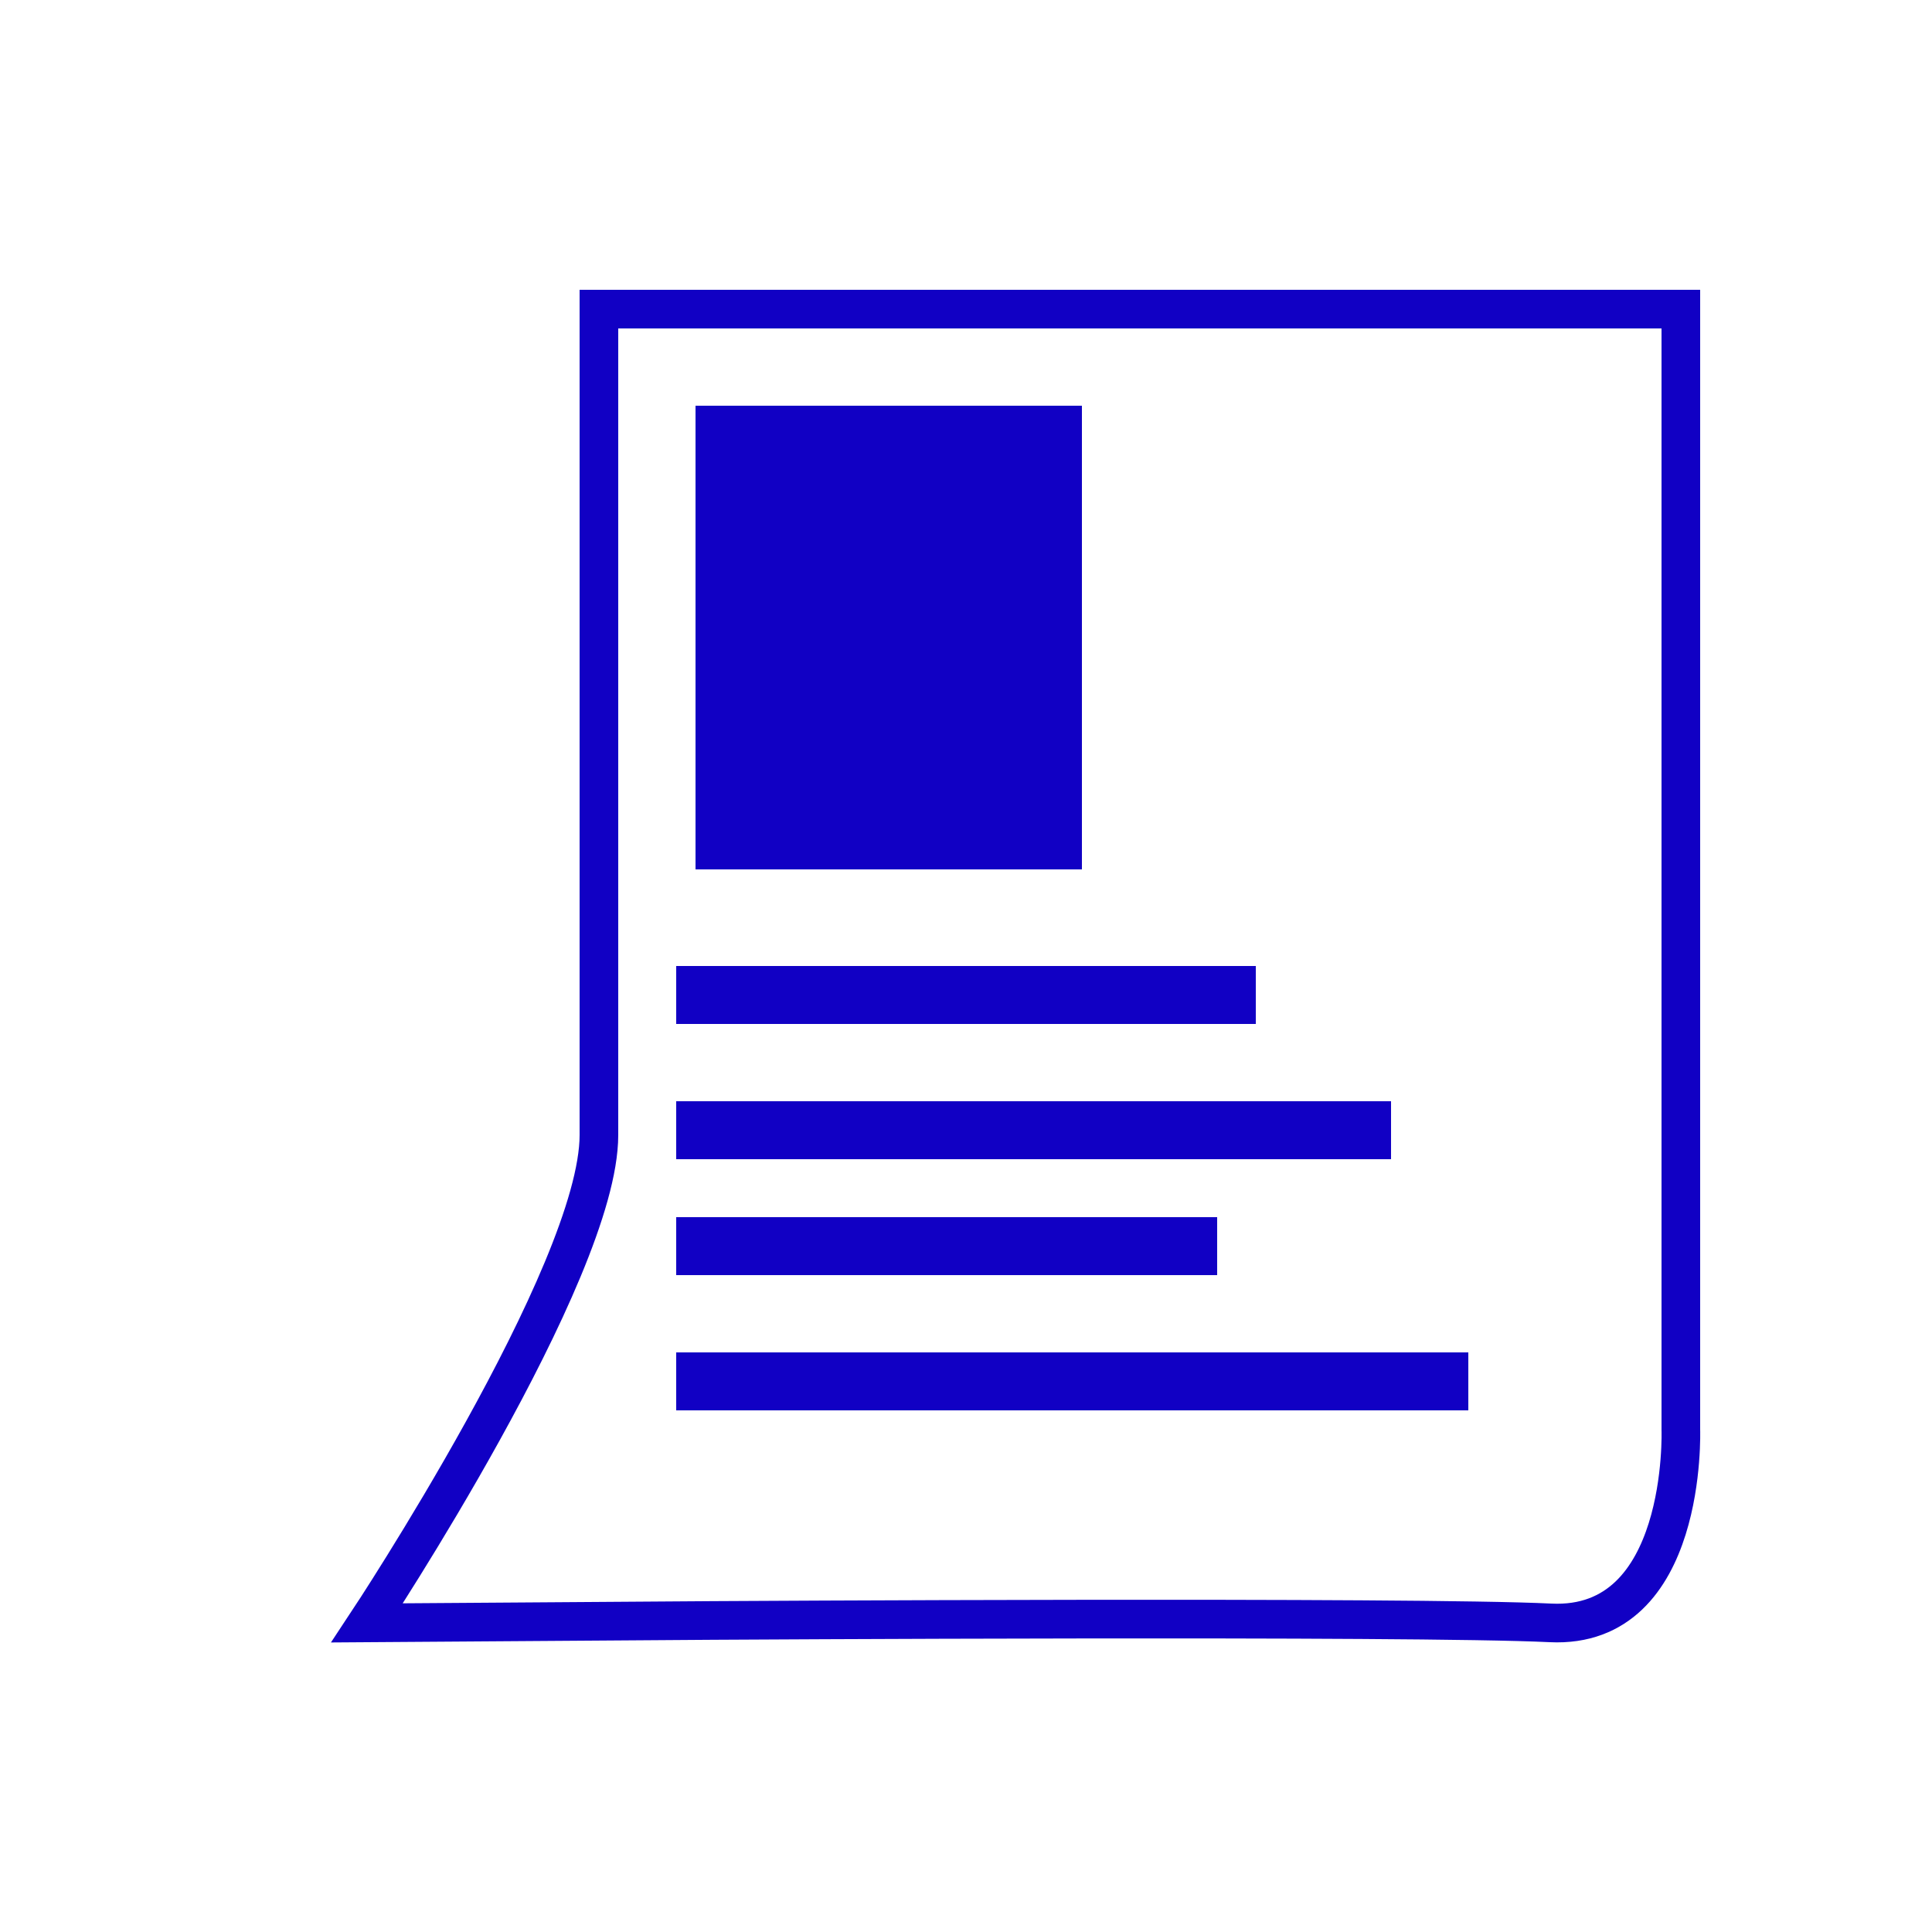
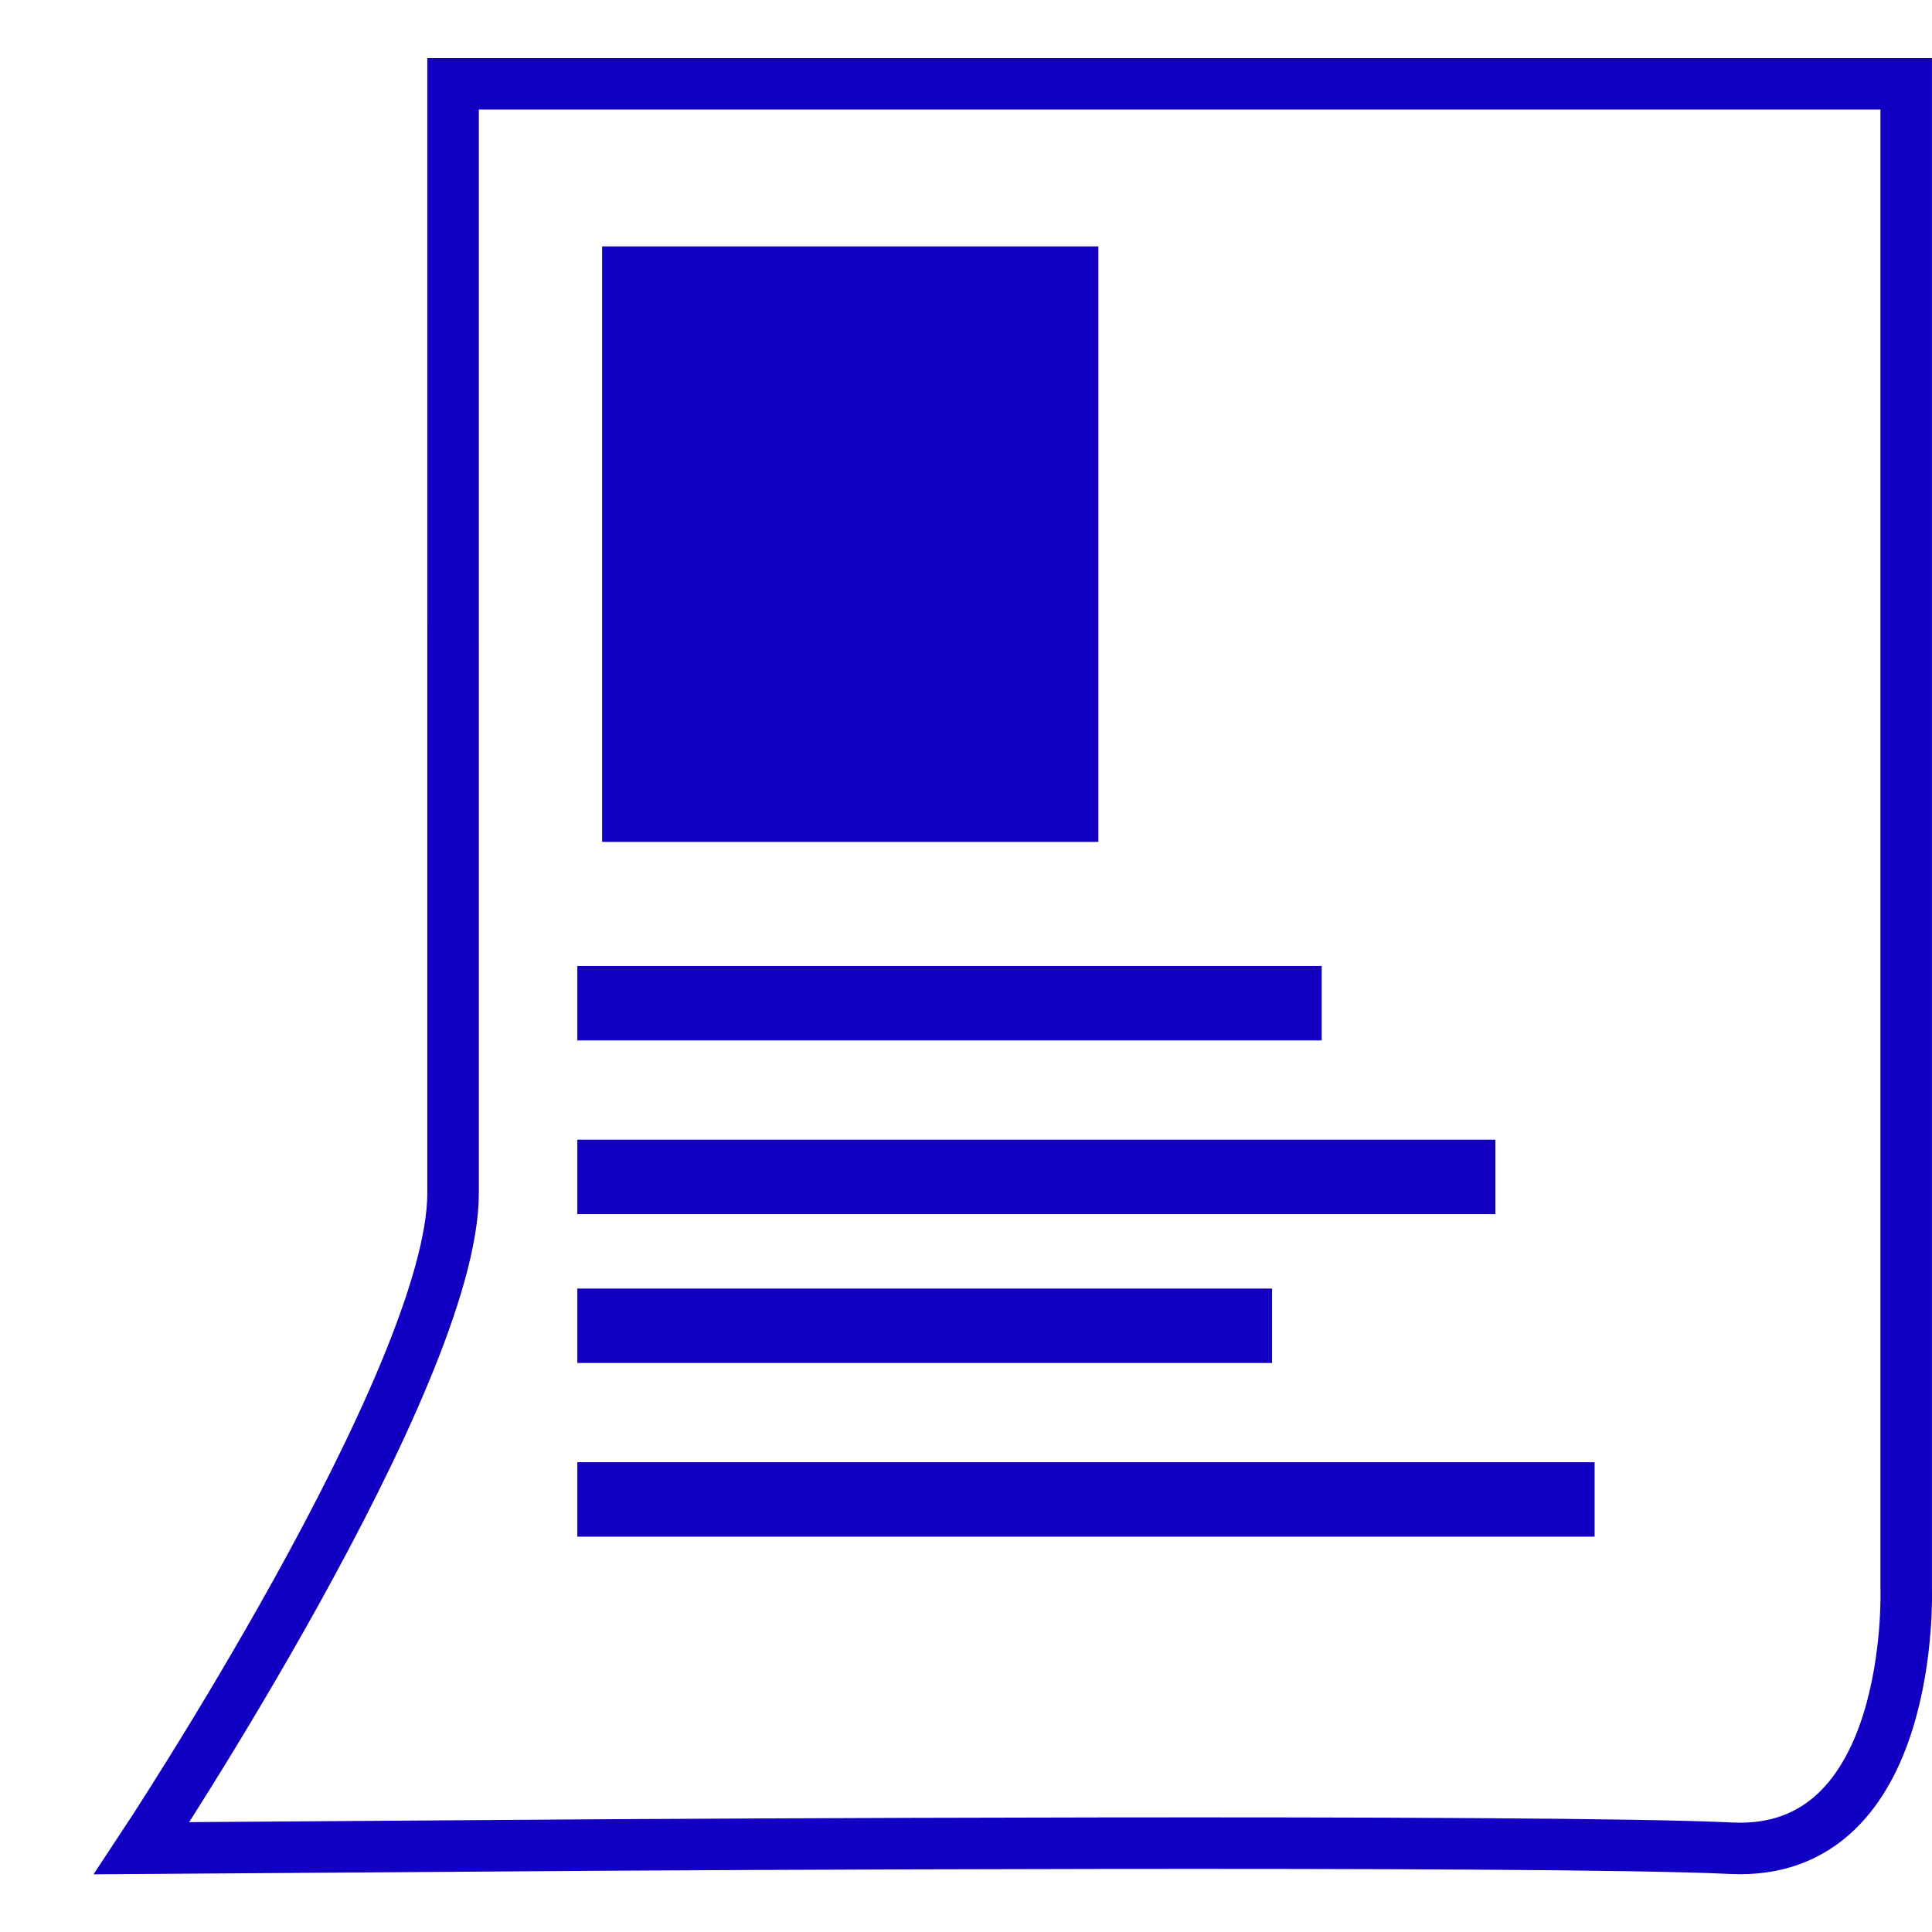
- <svg xmlns="http://www.w3.org/2000/svg" x="0px" y="0px" width="300" height="300" viewBox="0 0 100 100">
-   <path fill="none" stroke="#1100C4" stroke-width="2" stroke-miterlimit="10" d="M31,16h56v58c0,0,0.367,10.351-6.75,10  c-7.116-0.35-43.375-0.125-43.375-0.125L19,84c0,0,12-18.125,12-25.25S31,16,31,16z" />
-   <rect x="36" y="21" fill="#1100C4" width="20" height="24" />
-   <rect x="35" y="50" fill="#1100C4" width="30" height="3" />
-   <rect x="35" y="57" fill="#1100C4" width="37" height="3" />
-   <rect x="35" y="63" fill="#1100C4" width="28" height="3" />
-   <rect x="35" y="70" fill="#1100C4" width="41" height="3" />
+ <svg xmlns="http://www.w3.org/2000/svg" x="0px" y="0px" width="300" height="300" viewBox="0 0 300 300">
+   <path fill="none" stroke="#1100C4" stroke-width="8" stroke-miterlimit="10" d="M70.354,13h225.64v233.699  c0,0,1.479,41.707-27.197,40.293c-28.672-1.409-174.771-0.504-174.771-0.504l-72.023,0.504c0,0,48.352-73.03,48.352-101.739  S70.354,13,70.354,13z" />
+   <rect x="93.5" y="38.264" fill="#1100C4" width="77.056" height="92.468" />
+   <rect x="89.647" y="149.996" fill="#1100C4" width="115.585" height="11.559" />
+   <rect x="89.647" y="176.966" fill="#1100C4" width="142.555" height="11.559" />
+   <rect x="89.647" y="200.083" fill="#1100C4" width="107.88" height="11.559" />
+   <rect x="89.647" y="227.053" fill="#1100C4" width="157.966" height="11.559" />
</svg>
